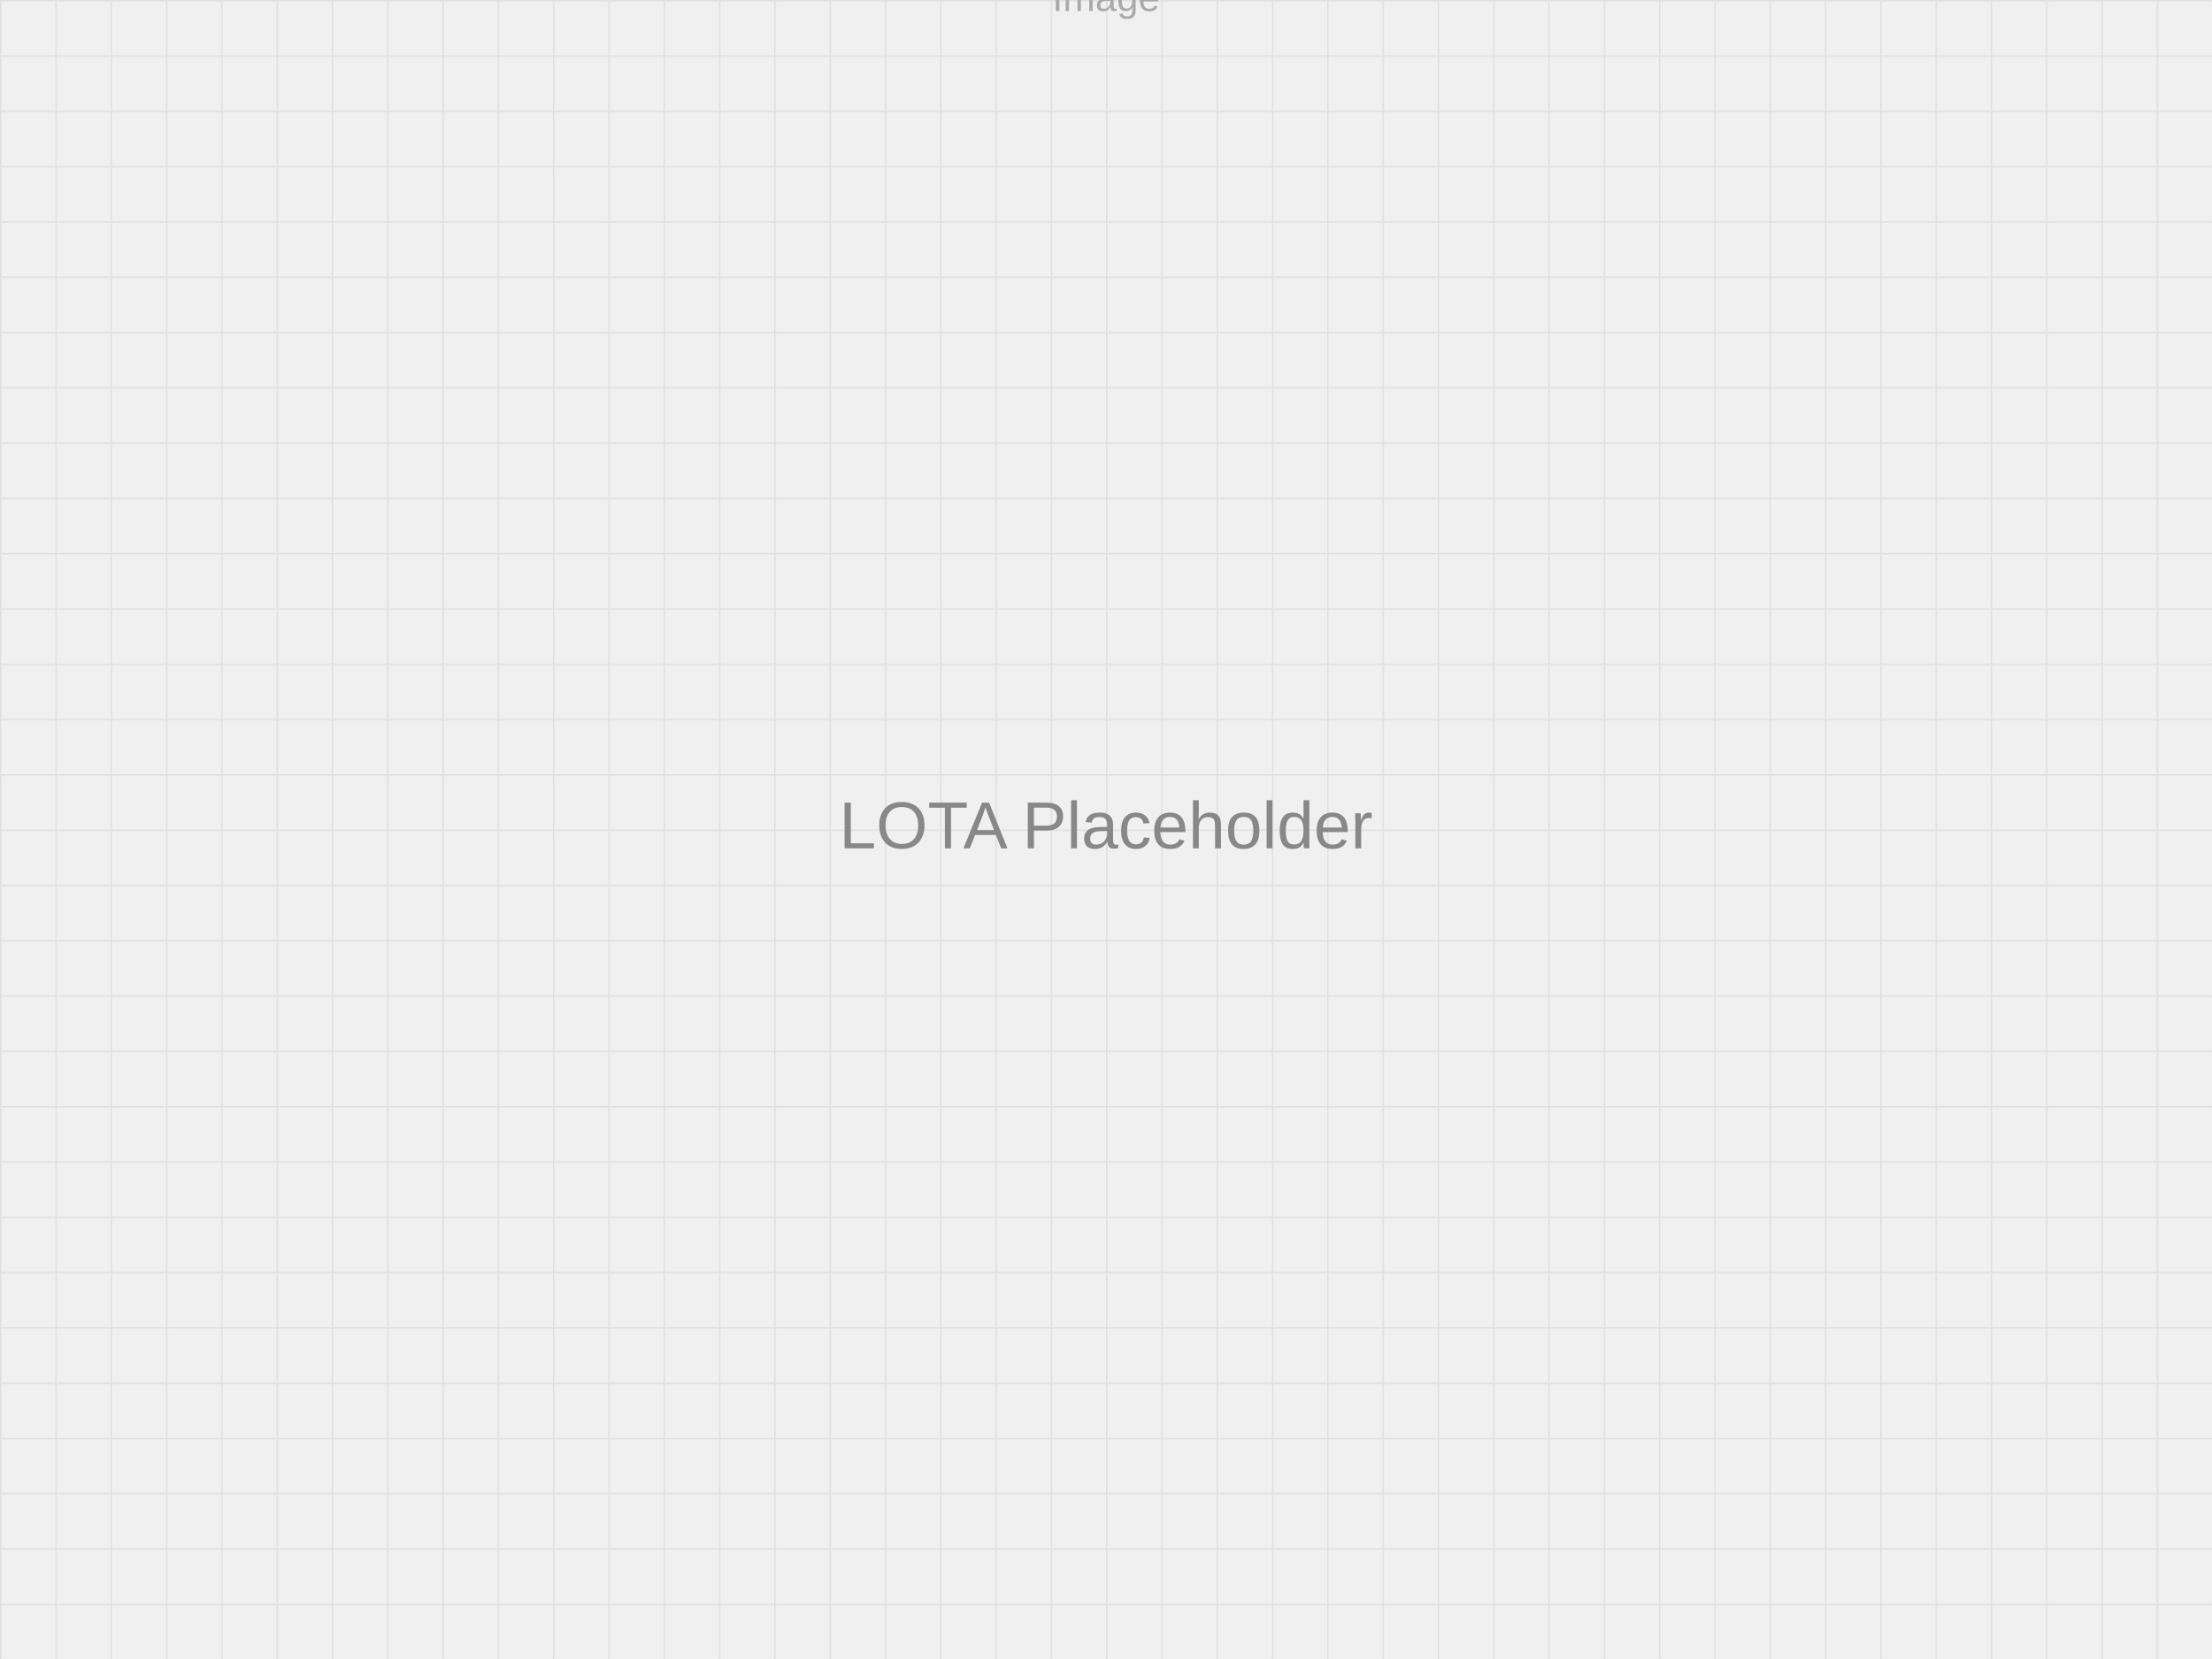
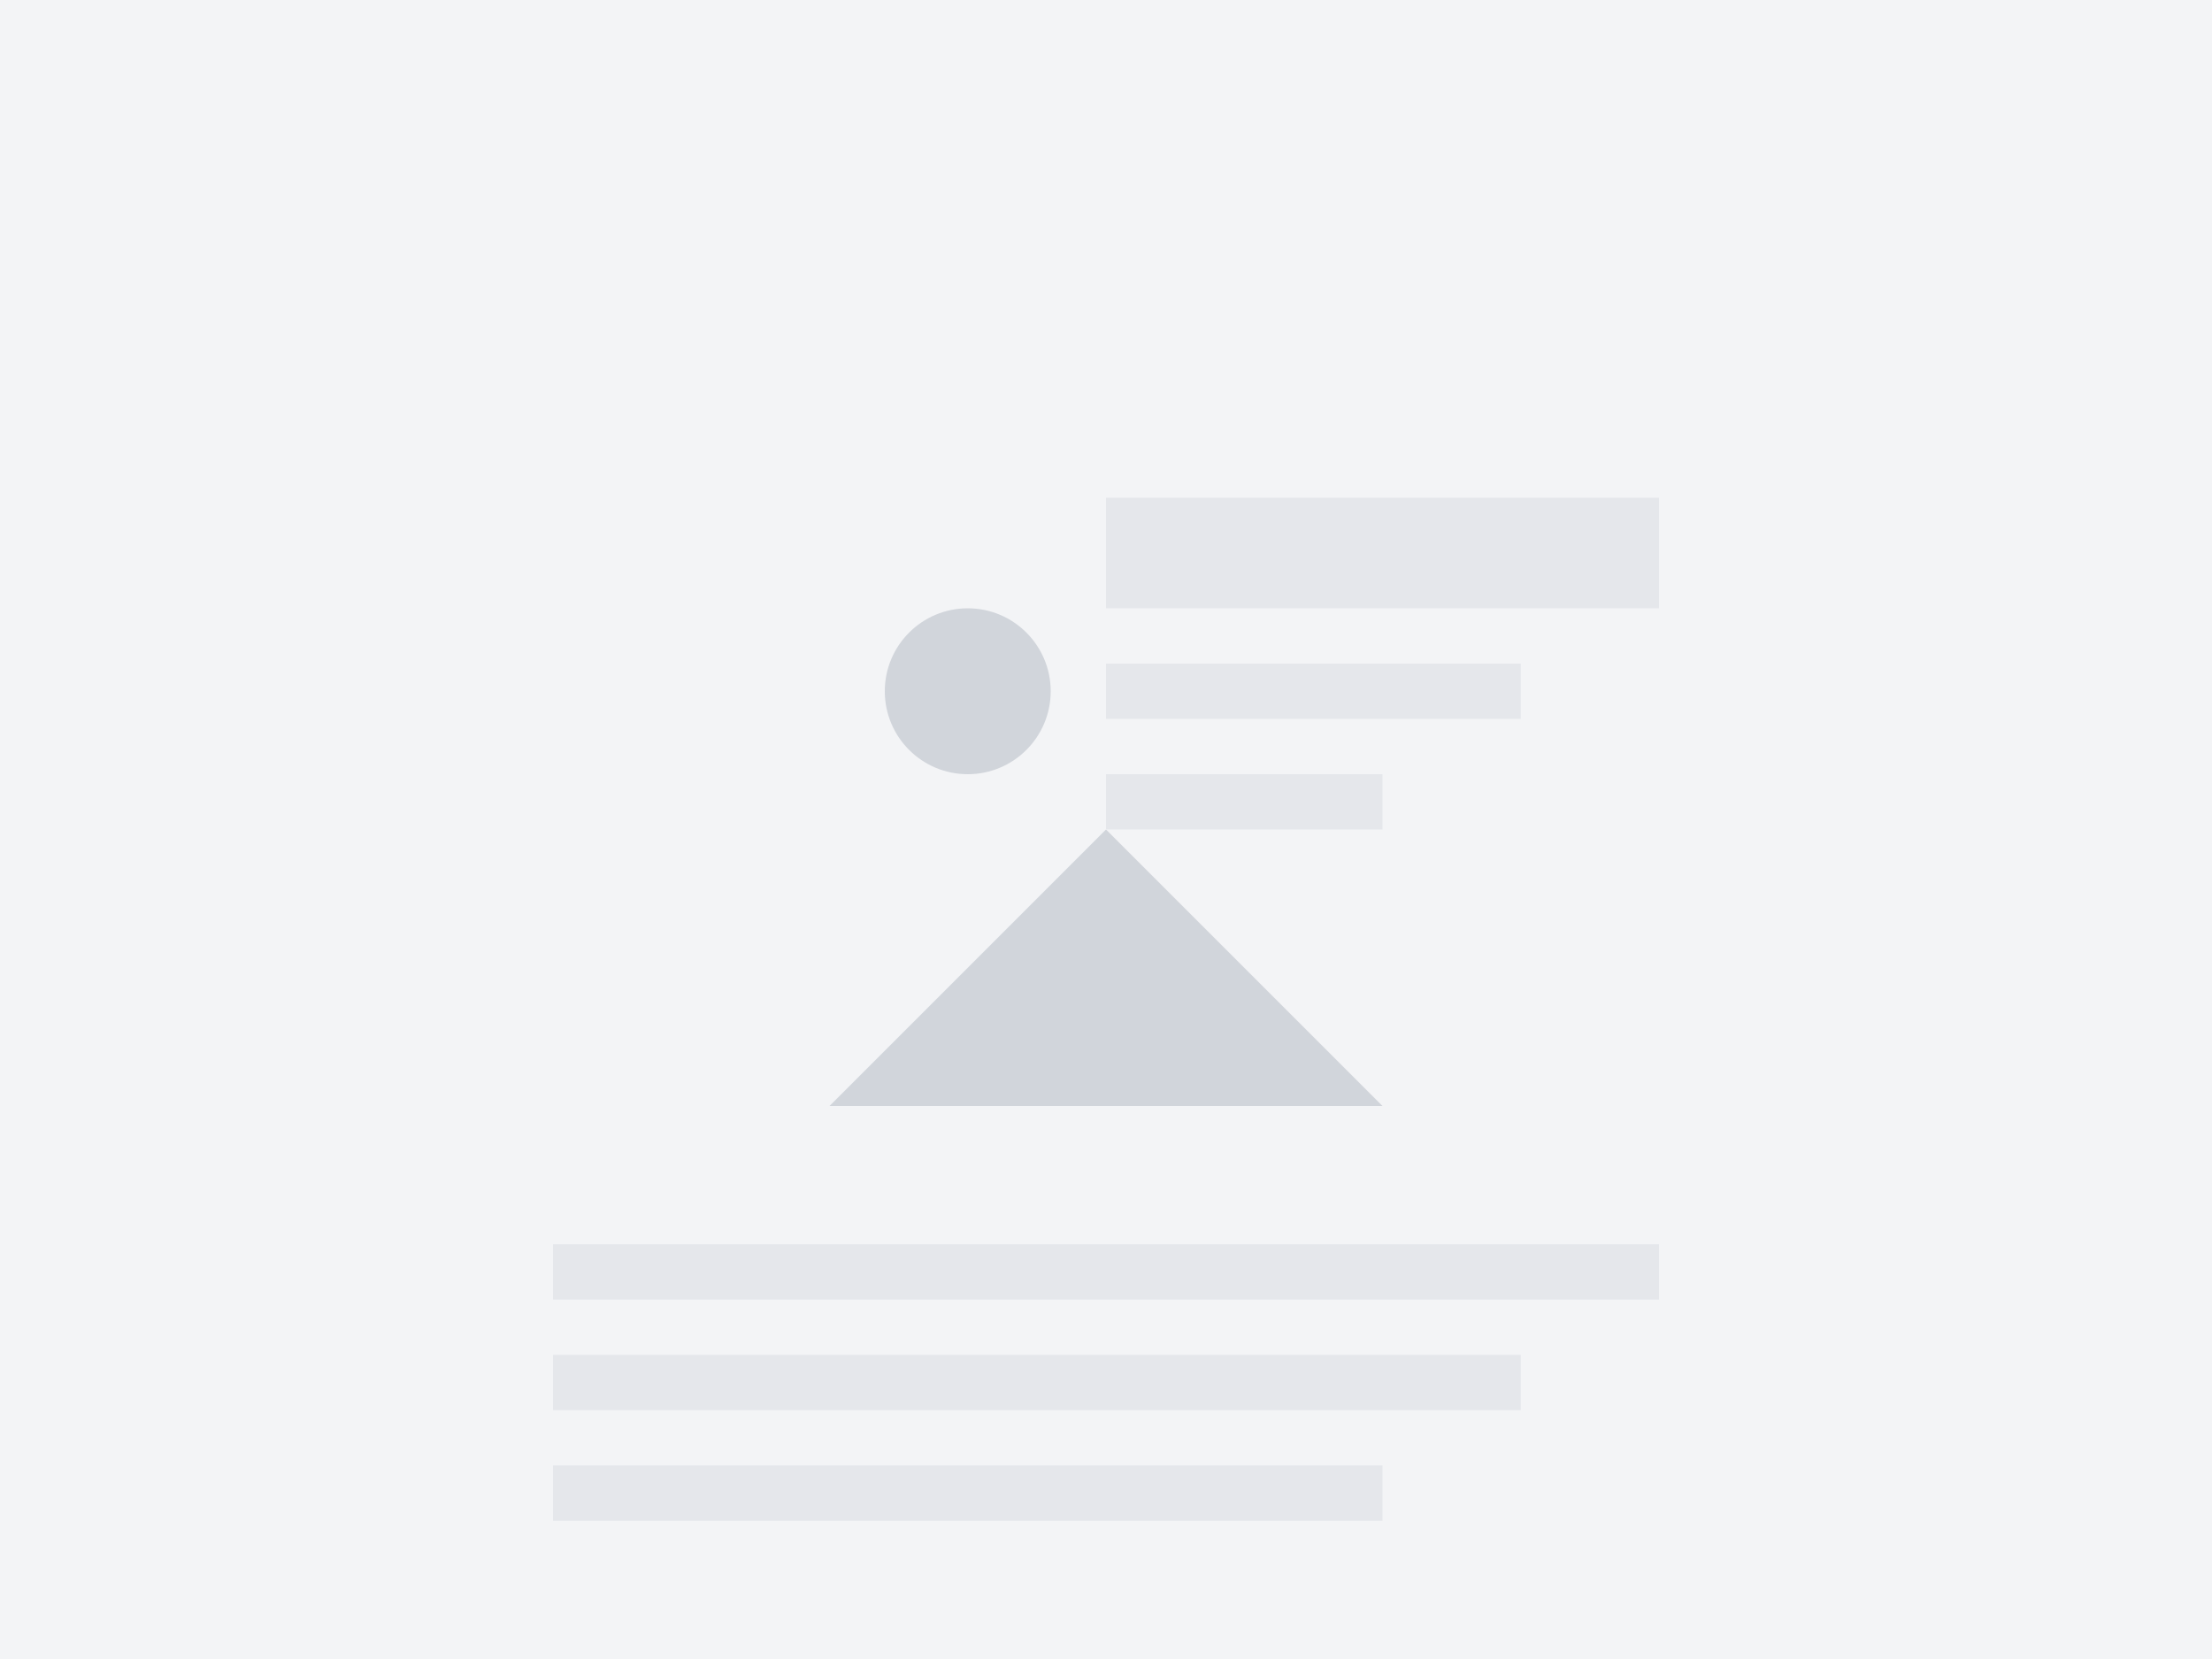
- <svg xmlns="http://www.w3.org/2000/svg" width="800" height="600">
-   <rect width="100%" height="100%" fill="#f0f0f0" />
-   <rect x="0" y="0" width="100%" height="100%" fill="url(#grid)" />
-   <defs>
-     <pattern id="grid" width="20" height="20" patternUnits="userSpaceOnUse">
-       <path d="M 20 0 L 0 0 0 20" fill="none" stroke="#e0e0e0" stroke-width="1" />
-     </pattern>
-   </defs>
-   <g>
-     <text x="50%" y="50%" font-family="Arial, sans-serif" font-size="24" text-anchor="middle" dominant-baseline="middle" fill="#888">LOTA Placeholder</text>
-     <text x="50%" y="calc(50% + 30px)" font-family="Arial, sans-serif" font-size="14" text-anchor="middle" dominant-baseline="middle" fill="#aaa">Image</text>
-   </g>
+ <svg xmlns="http://www.w3.org/2000/svg" width="800" height="600" viewBox="0 0 800 600" fill="none">
+   <rect width="800" height="600" fill="#F3F4F6" />
+   <path d="M400 300L500 400H300L400 300Z" fill="#D1D5DB" />
+   <circle cx="350" cy="250" r="30" fill="#D1D5DB" />
+   <path d="M400 180H600V220H400V180Z" fill="#E5E7EB" />
+   <path d="M400 240H550V260H400V240Z" fill="#E5E7EB" />
+   <path d="M400 280H500V300H400V280Z" fill="#E5E7EB" />
+   <path d="M200 450H600V470H200V450Z" fill="#E5E7EB" />
+   <path d="M200 490H550V510H200V490Z" fill="#E5E7EB" />
+   <path d="M200 530H500V550H200V530Z" fill="#E5E7EB" />
</svg>
